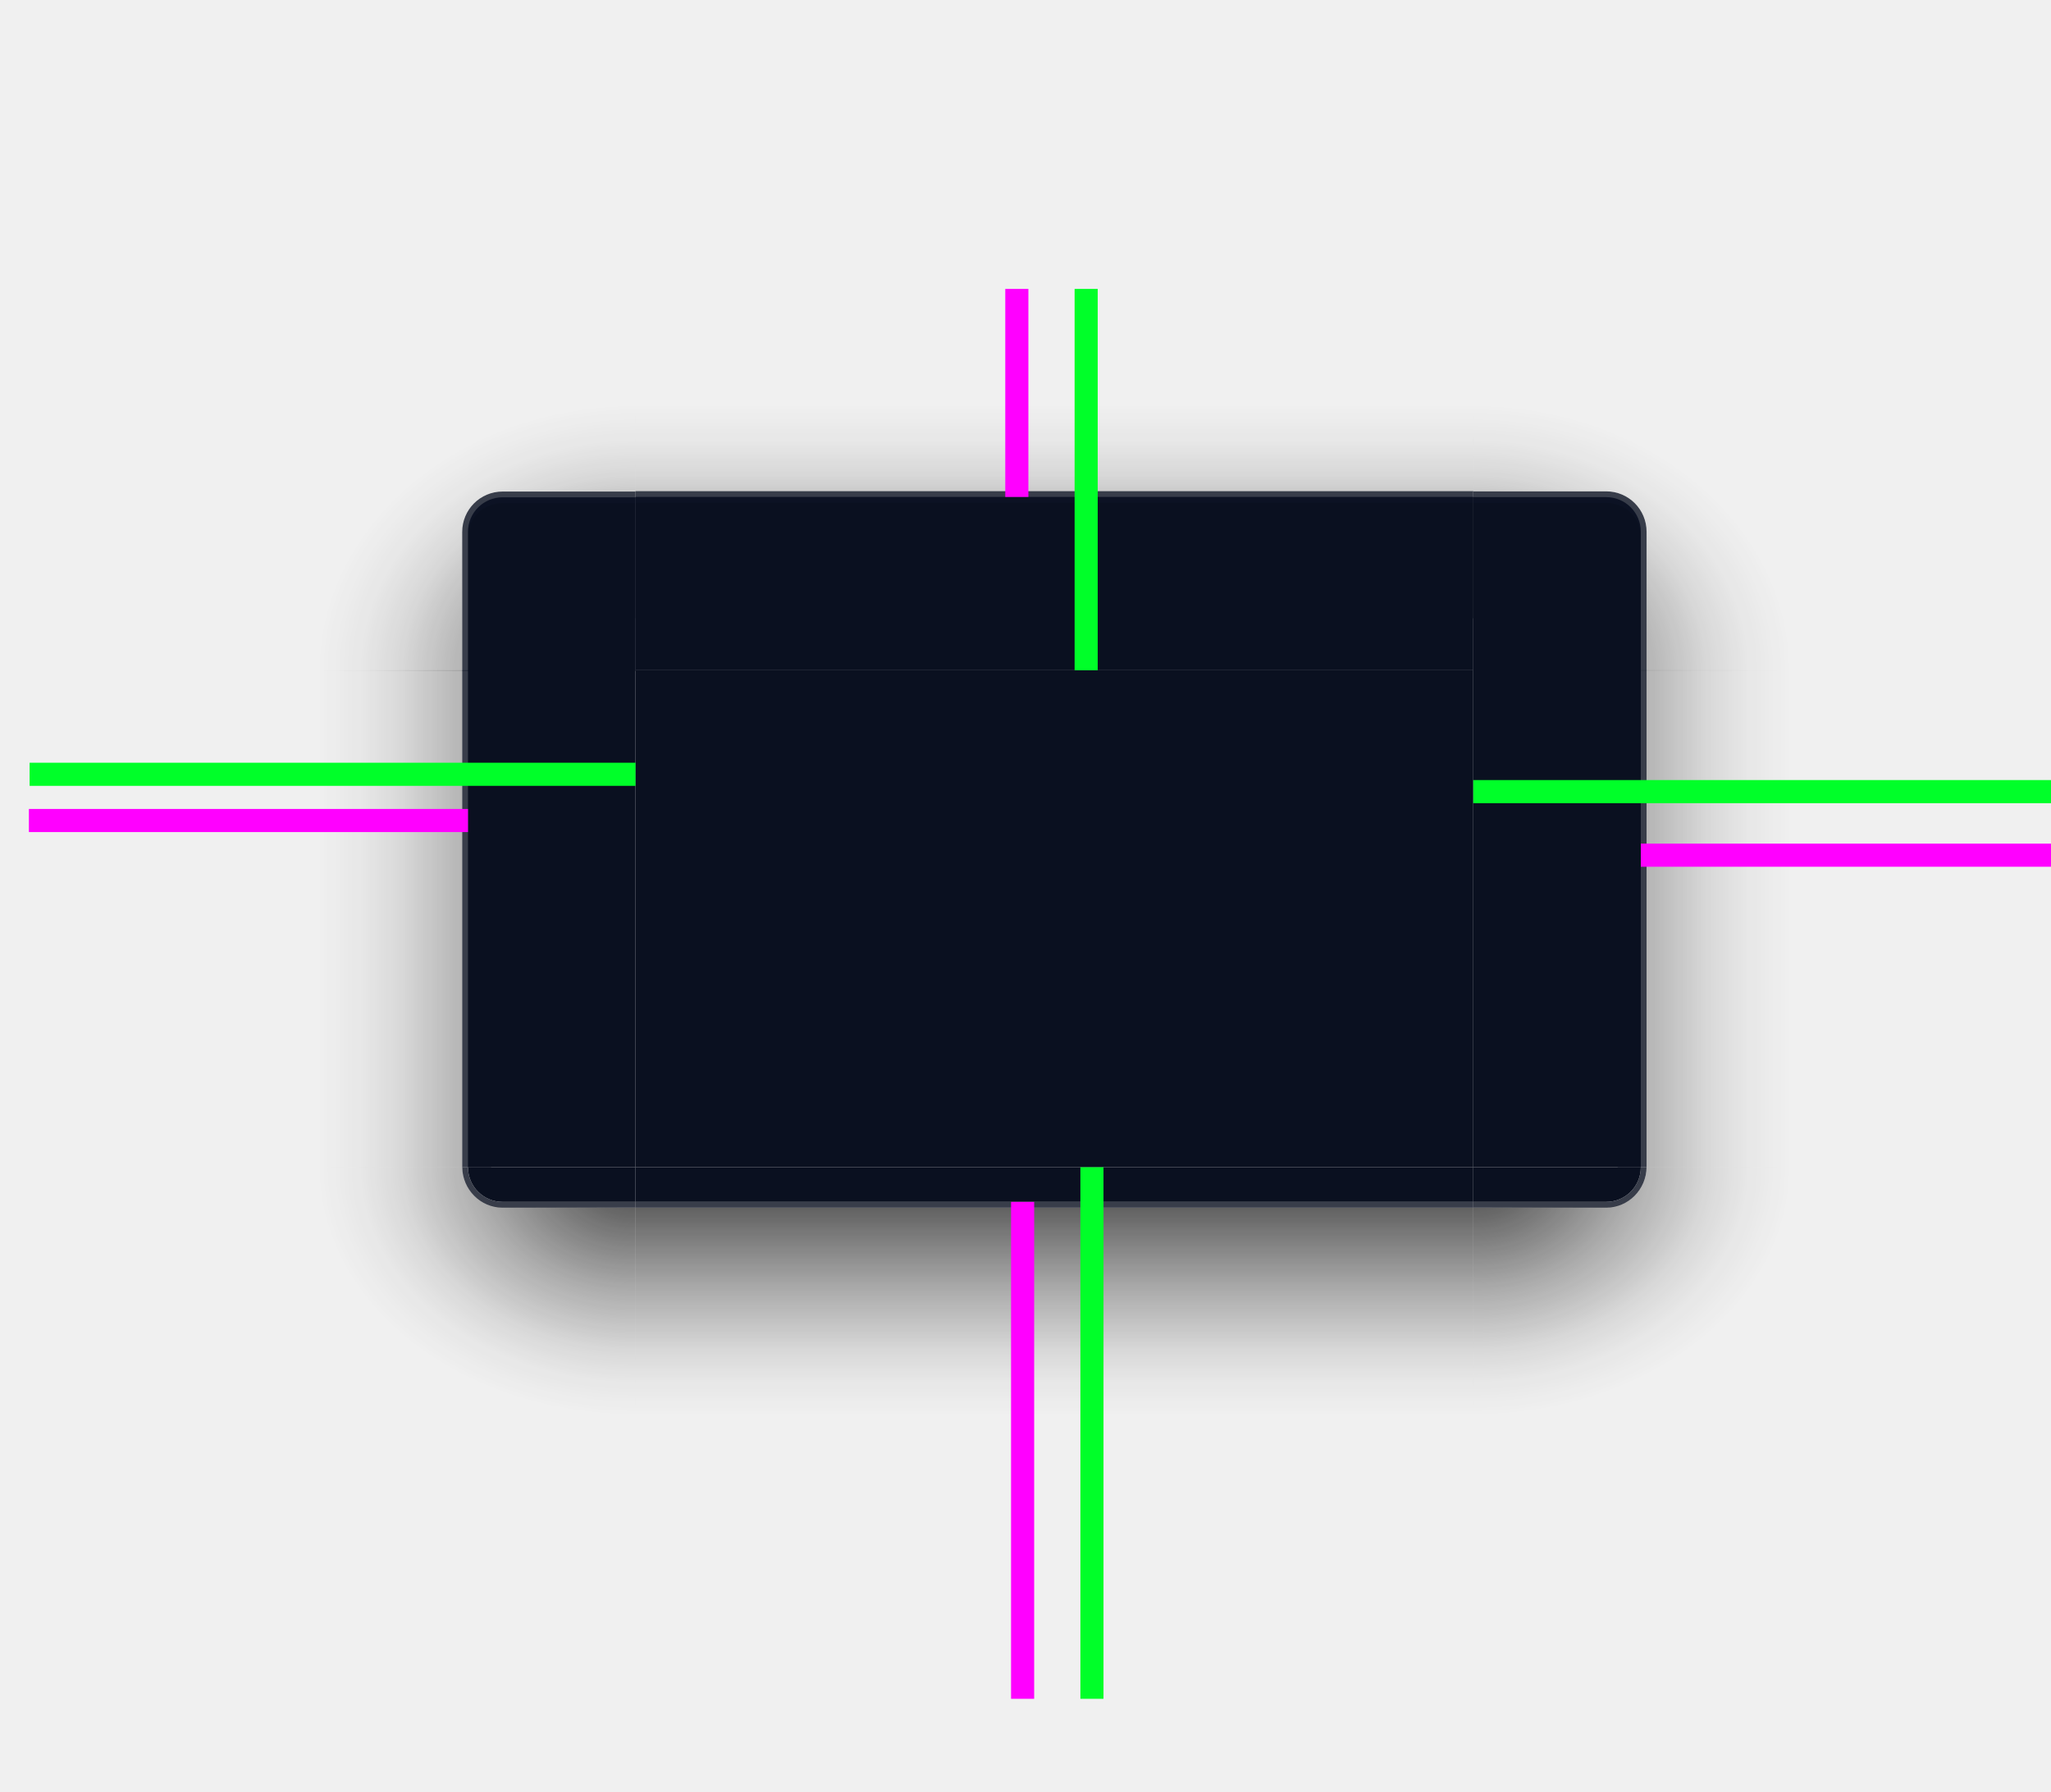
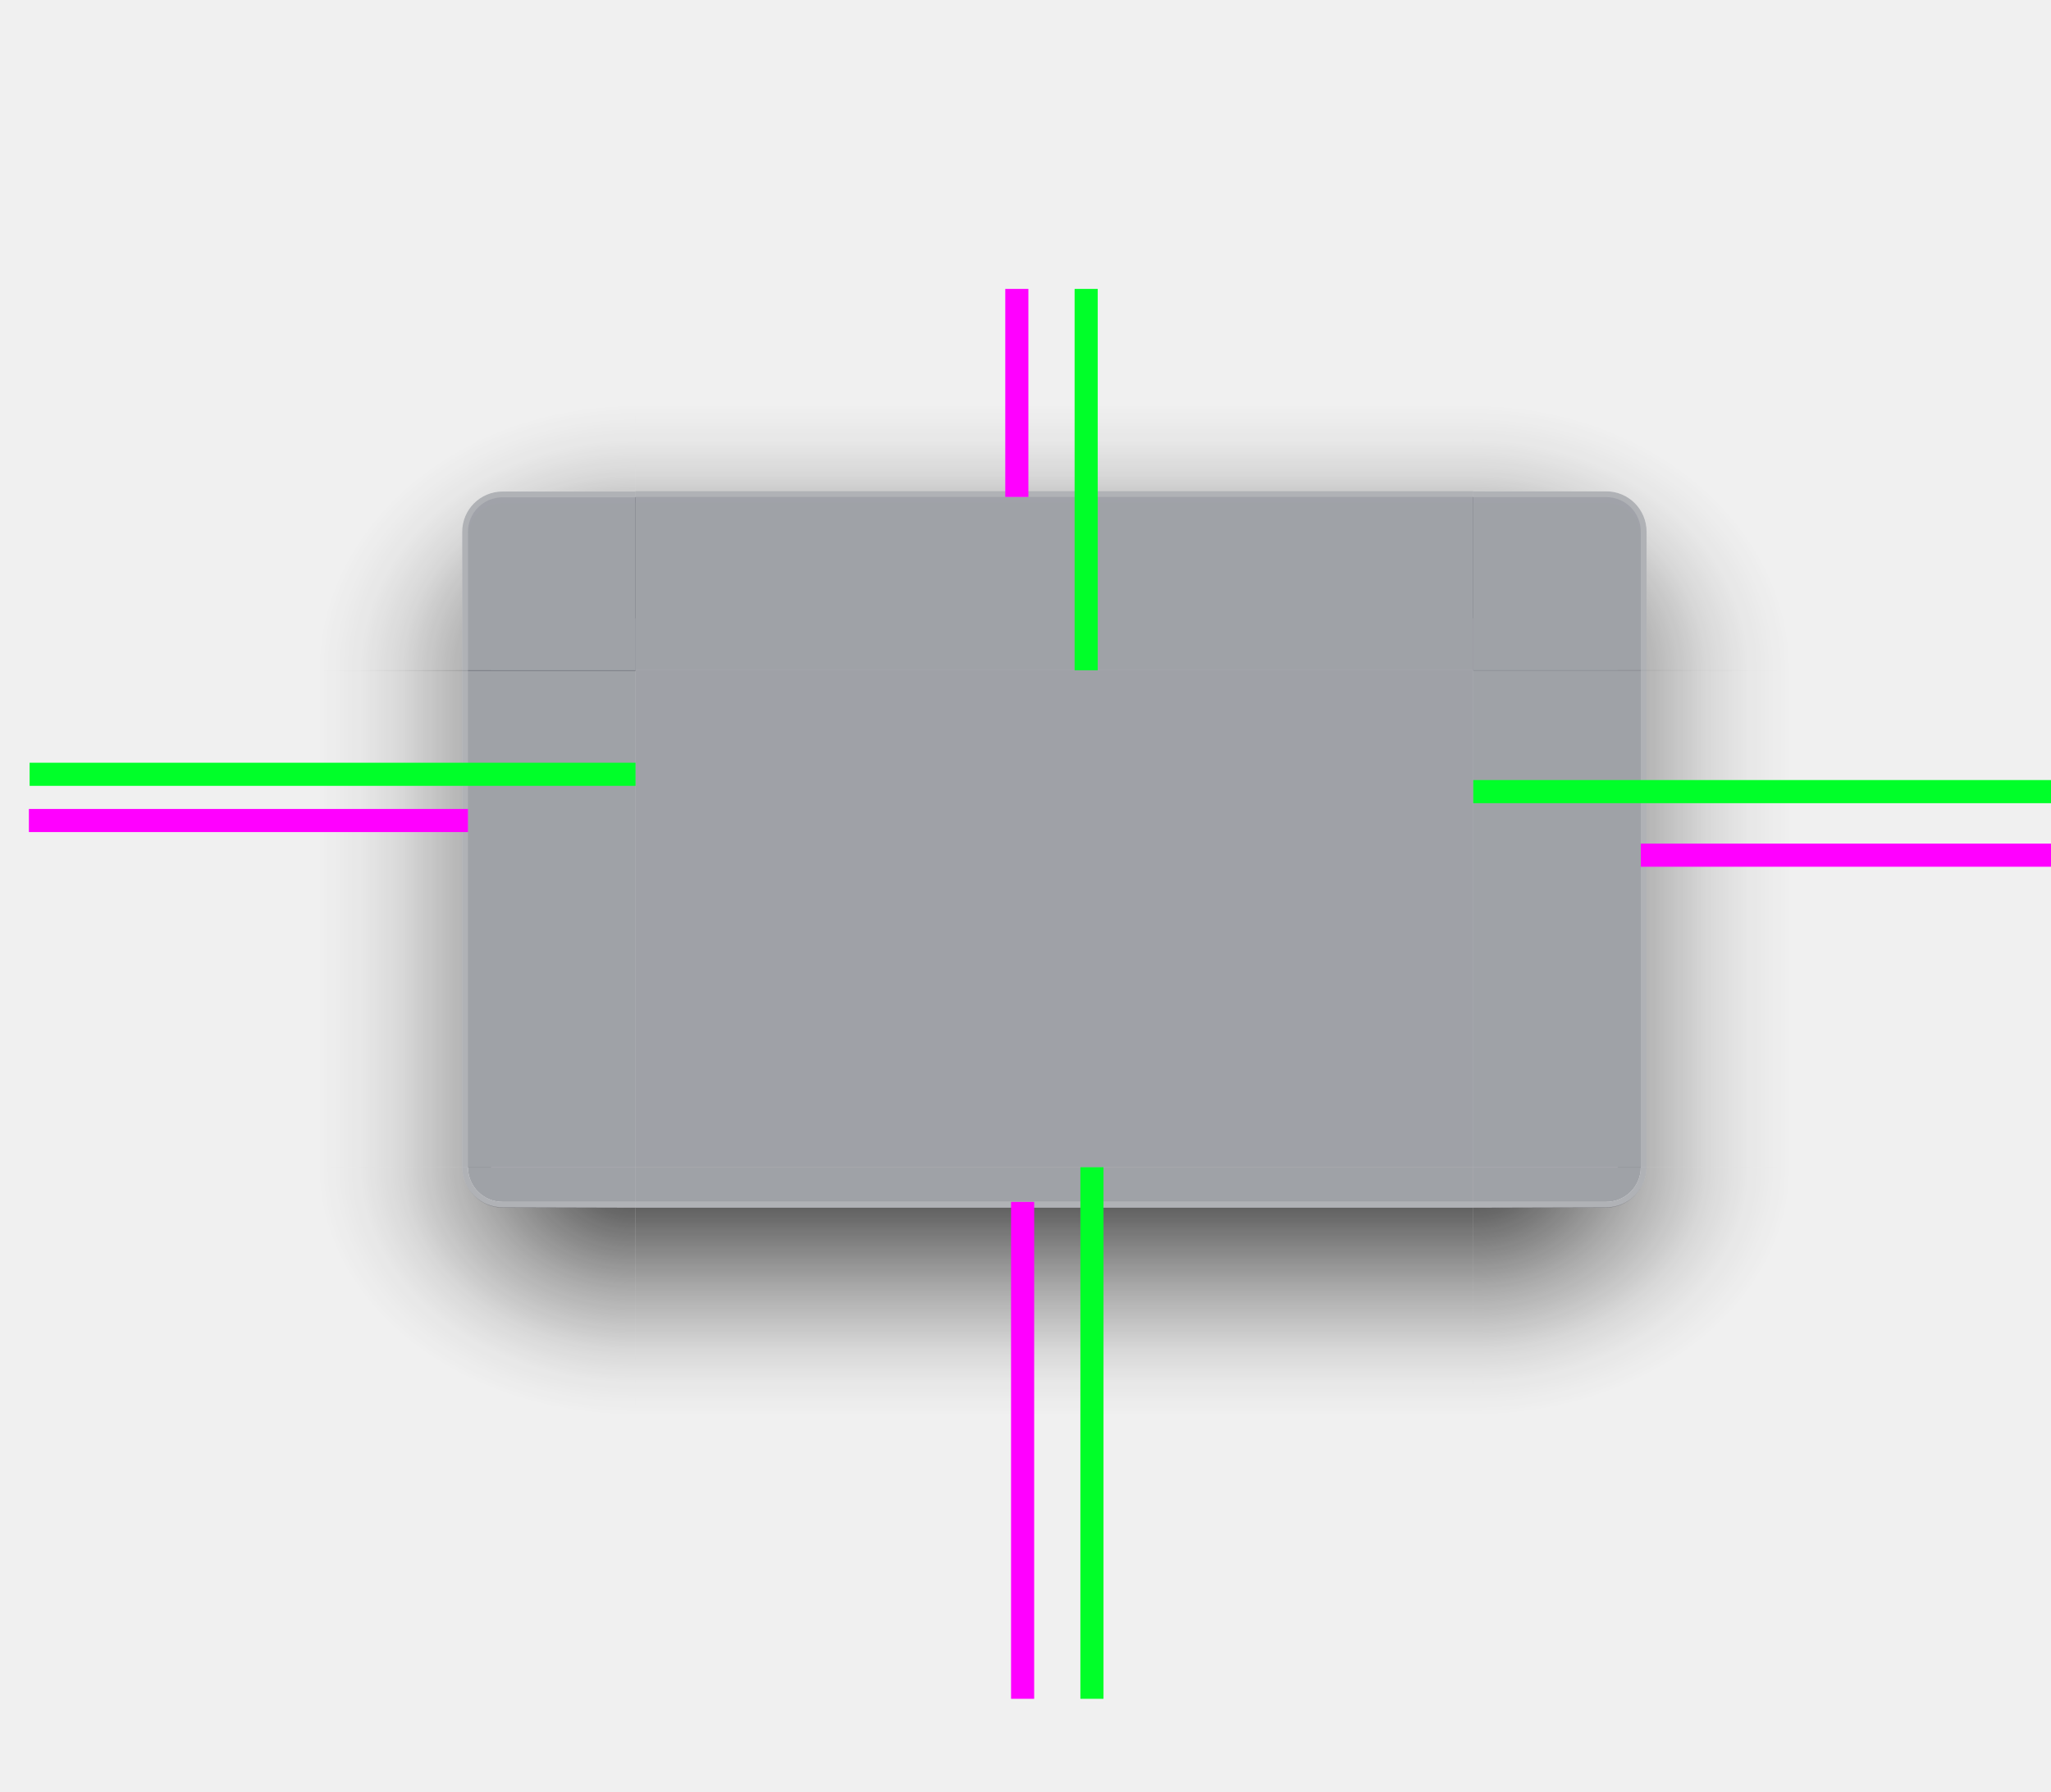
<svg xmlns="http://www.w3.org/2000/svg" xmlns:xlink="http://www.w3.org/1999/xlink" width="355" height="310" id="svg3642" version="1.0">
  <defs id="defs3644">
    <linearGradient id="linearGradient1004">
      <stop style="stop-color:#14161b;stop-opacity:1" offset="0" id="stop1000" />
      <stop style="stop-color:#121216;stop-opacity:1" offset="1" id="stop1002" />
    </linearGradient>
    <linearGradient id="linearGradient998">
      <stop style="stop-color:#263238;stop-opacity:1" offset="0" id="stop994" />
      <stop style="stop-color:#263238;stop-opacity:1" offset="1" id="stop996" />
    </linearGradient>
    <linearGradient id="linearGradient4192">
      <stop id="stop4188" offset="0" style="stop-color:#14161b;stop-opacity:1" />
      <stop id="stop4190" offset="1" style="stop-color:#121216;stop-opacity:1" />
    </linearGradient>
    <linearGradient id="linearGradient5391">
      <stop id="stop7028" offset="0" style="stop-color:#000000;stop-opacity:0.922;" />
      <stop id="stop7026" offset="0.125" style="stop-color:#000000;stop-opacity:0.741;" />
      <stop id="stop6834" offset="0.25" style="stop-color:#000000;stop-opacity:0.602;" />
      <stop id="stop6832" offset="0.5" style="stop-color:#000000;stop-opacity:0.331;" />
      <stop style="stop-color:#000000;stop-opacity:0.108;" offset="0.75" id="stop6836" />
      <stop id="stop6894" offset="0.875" style="stop-color:#000000;stop-opacity:0.039;" />
      <stop id="stop6721" offset="1" style="stop-color:#000000;stop-opacity:0;" />
    </linearGradient>
    <linearGradient xlink:href="#linearGradient5391" id="linearGradient5688" gradientUnits="userSpaceOnUse" gradientTransform="translate(200,14)" x1="398" y1="143" x2="398" y2="186" />
    <linearGradient xlink:href="#linearGradient5391" id="linearGradient5785" gradientUnits="userSpaceOnUse" gradientTransform="translate(175.125,14)" x1="349.875" y1="99" x2="294.875" y2="99" />
    <linearGradient xlink:href="#linearGradient5391" id="linearGradient5791" gradientUnits="userSpaceOnUse" gradientTransform="matrix(-1,0,0,1,1020,14)" x1="350" y1="99" x2="295" y2="99" />
    <linearGradient xlink:href="#linearGradient5391" id="linearGradient6612" gradientUnits="userSpaceOnUse" gradientTransform="translate(200,5)" x1="396" y1="66" x2="396" y2="20" />
    <linearGradient xlink:href="#linearGradient5391-12" id="linearGradient5688-2" gradientUnits="userSpaceOnUse" gradientTransform="translate(0,139.922)" x1="398" y1="143" x2="398" y2="170.938" />
    <linearGradient id="linearGradient5391-12">
      <stop style="stop-color:#000000;stop-opacity:1;" offset="0" id="stop6719-25" />
      <stop id="stop6834-1" offset="0.25" style="stop-color:#000000;stop-opacity:0.639;" />
      <stop id="stop6832-0" offset="0.5" style="stop-color:#000000;stop-opacity:0.337;" />
      <stop style="stop-color:#000000;stop-opacity:0.108;" offset="0.75" id="stop6836-0" />
      <stop id="stop6894-7" offset="0.875" style="stop-color:#000000;stop-opacity:0.039;" />
      <stop id="stop6721-4" offset="1" style="stop-color:#000000;stop-opacity:0;" />
    </linearGradient>
    <linearGradient xlink:href="#linearGradient5391-12" id="linearGradient5791-0" gradientUnits="userSpaceOnUse" gradientTransform="matrix(-1,0,0,1,1020,14)" x1="350" y1="99" x2="305" y2="98.938" />
    <linearGradient xlink:href="#linearGradient5391-12" id="linearGradient5785-2" gradientUnits="userSpaceOnUse" gradientTransform="translate(175.125,14)" x1="349.875" y1="99" x2="304.875" y2="98.938" />
    <radialGradient xlink:href="#linearGradient5391-12" id="radialGradient6995-3" gradientUnits="userSpaceOnUse" gradientTransform="matrix(-1.0880955e-6,-2.060709,-2.57143,1.30944e-6,631.7862,842.0155)" cx="296.477" cy="80.417" fx="296.477" fy="80.417" r="17.5" />
    <linearGradient xlink:href="#linearGradient5391-12" id="linearGradient6612-5" gradientUnits="userSpaceOnUse" gradientTransform="translate(200,5)" x1="396" y1="66" x2="396" y2="29.938" />
    <linearGradient id="linearGradient7108">
      <stop style="stop-color:#000000;stop-opacity:1;" offset="0" id="stop7110" />
      <stop id="stop7112-7" offset="0.25" style="stop-color:#000000;stop-opacity:0.639;" />
      <stop id="stop7114-9" offset="0.5" style="stop-color:#000000;stop-opacity:0.337;" />
      <stop style="stop-color:#000000;stop-opacity:0.108;" offset="0.75" id="stop7116" />
      <stop id="stop7118" offset="0.875" style="stop-color:#000000;stop-opacity:0.039;" />
      <stop id="stop7120-2" offset="1" style="stop-color:#000000;stop-opacity:0;" />
    </linearGradient>
    <radialGradient xlink:href="#linearGradient7108" id="radialGradient6192-8" gradientUnits="userSpaceOnUse" gradientTransform="matrix(-5.7484752e-7,-2.060688,2.571432,-7.5962304e-7,398.2142,731.893)" cx="296.451" cy="80.417" fx="296.451" fy="80.417" r="17.5" />
    <radialGradient xlink:href="#linearGradient5391-85" id="radialGradient7795-5" gradientUnits="userSpaceOnUse" gradientTransform="matrix(-3.142858,-2.6485227e-4,2.0820875e-4,-2.456878,261.6715,637.8707)" cx="48.271" cy="177.376" fx="48.271" fy="177.376" r="17.5" />
    <linearGradient id="linearGradient5391-85">
      <stop id="stop7028-7" offset="0" style="stop-color:#000000;stop-opacity:0.922;" />
      <stop id="stop7026-85" offset="0.125" style="stop-color:#000000;stop-opacity:0.741;" />
      <stop id="stop6834-5" offset="0.25" style="stop-color:#000000;stop-opacity:0.602;" />
      <stop id="stop6832-01" offset="0.5" style="stop-color:#000000;stop-opacity:0.331;" />
      <stop style="stop-color:#000000;stop-opacity:0.108;" offset="0.75" id="stop6836-3" />
      <stop id="stop6894-2" offset="0.875" style="stop-color:#000000;stop-opacity:0.039;" />
      <stop id="stop6721-61" offset="1" style="stop-color:#000000;stop-opacity:0;" />
    </linearGradient>
    <radialGradient xlink:href="#linearGradient5391-85" id="radialGradient7795-6" gradientUnits="userSpaceOnUse" gradientTransform="matrix(-2.571429,-2.643019e-4,1.6478255e-4,-1.599736,594.0958,485.8343)" cx="48.271" cy="177.376" fx="48.271" fy="177.376" r="17.5" />
    <radialGradient xlink:href="#linearGradient5391" id="radialGradient1031" gradientUnits="userSpaceOnUse" gradientTransform="matrix(-6.2689652e-7,-2.632356,-3.142858,5.6303763e-7,507.7384,896.4336)" cx="296.477" cy="80.417" fx="296.477" fy="80.417" r="17.5" />
    <linearGradient id="linearGradient4146">
      <stop style="stop-color:#f5f5f5;stop-opacity:1" offset="0" id="stop4142" />
      <stop style="stop-color:#e2e2e2;stop-opacity:1" offset="1" id="stop4144" />
    </linearGradient>
    <radialGradient xlink:href="#linearGradient5391" id="radialGradient6995" gradientUnits="userSpaceOnUse" gradientTransform="matrix(-0.00167358,-2.630569,-3.142857,0.00199923,508.2343,895.743)" cx="296.477" cy="80.417" fx="296.477" fy="80.417" r="17.5" />
  </defs>
  <g id="layer1" transform="translate(0,-90)">
    <g transform="translate(-1453.445,-465.2191)" style="display:none" id="g4418" />
    <g transform="translate(-1453.445,-465.2191)" style="display:inline" id="layer2" />
    <g style="display:none" id="g2424" transform="translate(975.6159,-1945.099)" />
    <g style="display:inline" id="g2426" transform="translate(975.6159,-1945.099)" />
    <g id="g3429" transform="translate(1021.594,-976.2358)" />
    <g id="g19758" transform="translate(2807.884,-592.7777)" />
    <g id="g3935" transform="translate(3912.709,-1471.047)" />
    <g id="g8459" transform="translate(1514.84,-1486.394)" />
    <g id="g28391" transform="translate(164.0222,-157.7826)" />
    <g id="g28393" transform="translate(1268.847,-1036.052)" />
    <g id="g28395" transform="translate(-1129.022,-1051.399)" />
    <g id="g6598" transform="translate(2310.522,-165.7826)" />
    <g id="g6640" transform="translate(3415.347,-1044.052)" />
    <g id="g6716" transform="translate(1017.478,-1059.399)" />
    <g id="g6850" transform="matrix(1,0,0,-1,-153.4451,295.1744)" style="opacity:0.459" />
    <text xml:space="preserve" style="font-style:normal;font-variant:normal;font-weight:bold;font-stretch:normal;line-height:0%;font-family:'Gill Sans';text-align:justify;writing-mode:lr-tb;text-anchor:start;fill:#000000;fill-opacity:1;stroke:none" x="70.555" y="-207.857" id="text6990">
      <tspan id="tspan6992" x="70.555" y="-207.857" style="font-size:14px;line-height:1.25"> </tspan>
    </text>
    <g id="g4240" style="display:none" transform="translate(-1919.565,-153.3622)" />
    <g id="g4242" style="display:inline" transform="translate(-1919.565,-153.3622)" />
    <g transform="translate(509.496,-1633.242)" id="g4244" style="display:none" />
    <g transform="translate(509.496,-1633.242)" id="g4246" style="display:inline" />
    <g transform="translate(555.4738,-664.3789)" id="g4248" />
    <g transform="translate(2341.764,-280.9208)" id="g4250" />
    <g transform="translate(3446.59,-1159.19)" id="g4252" />
    <g transform="translate(1048.72,-1174.537)" id="g4254" />
    <g transform="translate(-302.0977,154.0743)" id="g4256" />
    <g transform="translate(802.7275,-724.1951)" id="g4258" />
    <g transform="translate(-1595.142,-739.5423)" id="g4260" />
    <g transform="translate(1844.402,146.0743)" id="g4262" />
    <g transform="translate(2949.227,-732.1951)" id="g4264" />
    <g transform="translate(551.3578,-747.5423)" id="g4266" />
    <g style="opacity:0.459" transform="matrix(1,0,0,-1,-619.565,607.0312)" id="g4268" />
    <text id="text4270" y="104" x="-395.565" style="font-style:normal;font-variant:normal;font-weight:bold;font-stretch:normal;line-height:0%;font-family:'Gill Sans';text-align:justify;writing-mode:lr-tb;text-anchor:start;fill:#000000;fill-opacity:1;stroke:none" xml:space="preserve">
      <tspan y="104" x="-395.565" id="tspan4272" style="font-size:14px;line-height:1.25"> </tspan>
    </text>
    <text id="text10408" y="-270.007" x="416.032" style="font-style:normal;font-variant:normal;font-weight:normal;font-stretch:normal;line-height:0%;font-family:Arial;-inkscape-font-specification:Arial;text-align:start;writing-mode:lr-tb;text-anchor:start;fill:#ffffff;fill-opacity:0.749;stroke:none" xml:space="preserve">
      <tspan y="-270.007" x="416.032" id="tspan10410" style="font-size:12px;line-height:1"> </tspan>
    </text>
    <text id="text13129" y="-175.935" x="461.324" style="font-style:normal;font-variant:normal;font-weight:normal;font-stretch:normal;line-height:0%;font-family:Arial;-inkscape-font-specification:Arial;text-align:start;writing-mode:lr-tb;text-anchor:start;fill:#ffffff;fill-opacity:0.749;stroke:none" xml:space="preserve">
      <tspan y="-175.935" x="461.324" id="tspan13131" style="font-size:12px;line-height:1"> </tspan>
    </text>
    <g id="decoration-bottom" transform="translate(-215,9)">
      <path style="opacity:0.85;fill:url(#linearGradient5688);fill-opacity:1;stroke:none" d="m 525,164 v 25 10 5 10 10 25 h 145 v -25 -10 -10 -5 -10 -25 z" transform="translate(-200,126)" id="path6217-8" />
-       <path id="path6214-7" d="M 470,289 H 325 v 1 h 145 z" style="opacity:0.8;fill:#0A1020;fill-opacity:1;stroke:none;stroke-width:0.414" />
-       <path id="path6211-7" d="M 470,143 H 325 v 6 h 145 z" style="opacity:1;fill:#0A1020;fill-opacity:1;stroke:none" transform="translate(0,140)" />
-     </g>
-     <path style="opacity:1;fill:#0A1020;fill-opacity:1;stroke:none" d="m 110,206 v 86 h 145 v -86 z" id="decoration-center" />
+       <g style="opacity:0.35" id="glass-0">
+         <path id="path6214-7" d="M 470,289 H 325 v 1 h 145 z" style="opacity:0.8;fill:#0A1020;fill-opacity:1;stroke:none;stroke-width:0.414" />
+         <path id="path6211-7" d="M 470,143 H 325 v 6 h 145 z" style="opacity:1;fill:#0A1020;fill-opacity:1;stroke:none" transform="translate(0,140)" />
+       </g>
+     </g>
+     <path style="opacity:1;fill:#0A1020;fill-opacity:0.35;stroke:none" d="m 110,206 v 86 h 145 v -86 z" id="decoration-center" />
    <g id="decoration-top" transform="translate(-215,5e-5)">
      <path style="opacity:0.85;fill:url(#linearGradient6612);fill-opacity:1;stroke:none" d="m 525,5 v 15 6 4 10 H 670 V 30 26 20 5 Z" transform="translate(-200,135)" id="path6055-5" />
-       <path transform="translate(0,140)" id="path6098-4" d="M 325,35 V 57 H 470 V 35 Z" style="opacity:0.8;fill:#0A1020;fill-opacity:1;stroke:none" />
-       <path style="fill:#0A1020;fill-opacity:1;stroke:none;stroke-width:1" d="m 325,176 v 20.657 0.032 9.31 h 145 v -9.31 -0.032 -20.657 z" id="path6092-3" />
-       <path id="path4151" d="m 325,176 v 0.689 0.001 0.31 h 145 v -0.31 -0.001 -0.689 z" style="opacity:0.1;fill:#1A2648;fill-opacity:1;stroke:none;stroke-width:1" />
+       <g style="opacity:0.35" id="glass-1">
+         <path transform="translate(0,140)" id="path6098-4" d="M 325,35 V 57 H 470 V 35 Z" style="opacity:0.8;fill:#0A1020;fill-opacity:1;stroke:none" />
+         <path style="fill:#0A1020;fill-opacity:1;stroke:none;stroke-width:1" d="m 325,176 v 20.657 0.032 9.31 h 145 v -9.31 -0.032 -20.657 z" id="path6092-3" />
+         <path id="path4151" d="m 325,176 v 0.689 0.001 0.31 h 145 v -0.31 -0.001 -0.689 z" style="opacity:0.1;fill:#1A2648;fill-opacity:1;stroke:none;stroke-width:1" />
+       </g>
    </g>
    <g id="decoration-left" transform="translate(-239.875,9)">
      <path style="opacity:0.85;fill:url(#linearGradient5785);fill-opacity:1;stroke:none" d="m 420.125,71 v 86 h 25 12 8 4.812 10.188 4 H 495 V 71 h -10.875 -4 -10.188 -4.812 -8 -12 z" transform="translate(-175.125,126)" id="path6345-1" />
-       <path id="path6342-6" d="m 319.875,197 v 86 h 5 v -86 z" style="opacity:0.8;fill:#0A1020;fill-opacity:1;stroke:none" />
-       <path style="opacity:1;fill:#0A1020;fill-opacity:1;stroke:none" d="M 576,121 V 156.188 207 h 4 10 9.875 H 604 604.875 605 V 121 H 604.875 604 599.875 590 580 Z" transform="translate(-255.125,76)" id="path6339-9" />
+       <g style="opacity:0.35" id="glass-2">
+         <path id="path6342-6" d="m 319.875,197 v 86 h 5 v -86 z" style="opacity:0.8;fill:#0A1020;fill-opacity:1;stroke:none" />
+         <path style="opacity:1;fill:#0A1020;fill-opacity:1;stroke:none" d="M 576,121 V 156.188 207 h 4 10 9.875 H 604 604.875 605 V 121 H 604.875 604 599.875 590 580 Z" transform="translate(-255.125,76)" id="path6339-9" />
+       </g>
    </g>
    <g id="decoration-right" transform="matrix(-1,0,0,1,605,9)">
      <path style="opacity:0.85;fill:url(#linearGradient5791);fill-opacity:1;stroke:none" d="m 700,71 v 86 h 11 4 15 8 12 25 V 71 h -25 -12 -8 -15 -4 z" transform="matrix(-1,0,0,1,1020,126)" id="path6345-7-2" />
-       <path transform="translate(0,140)" id="path6342-0-2" d="m 320,57 v 86 h 5 V 57 Z" style="opacity:0.8;fill:#0A1020;fill-opacity:1;stroke:none" />
-       <path style="opacity:1;fill:#0A1020;fill-opacity:1;stroke:none" d="m 750,121 v 86 h 5 9 0.875 0.125 1 9 4 v -86 h -4 -9 -1 -0.125 -0.875 -9 z" transform="matrix(-1,0,0,1,1100,76)" id="path6339-8-8" />
+       <g style="opacity:0.35" id="glass-3">
+         <path transform="translate(0,140)" id="path6342-0-2" d="m 320,57 v 86 h 5 V 57 Z" style="opacity:0.8;fill:#0A1020;fill-opacity:1;stroke:none" />
+         <path style="opacity:1;fill:#0A1020;fill-opacity:1;stroke:none" d="m 750,121 v 86 h 5 9 0.875 0.125 1 9 4 v -86 h -4 -9 -1 -0.125 -0.875 -9 z" transform="matrix(-1,0,0,1,1100,76)" id="path6339-8-8" />
+       </g>
    </g>
    <g id="decoration-inactive-bottom" transform="translate(145,9.07798)">
      <path style="opacity:0.85;fill:url(#linearGradient5688-2);fill-opacity:1;stroke:none" d="m 325,289.922 v 25 10 5 10 10 25 h 145 v -25 -10 -10 -5 -10 -25 z" id="path6217-8-2" />
-       <path id="path6214-7-4" d="M 470,288.922 H 325 v 1 h 145 z" style="opacity:0.8;fill:#0A1020;fill-opacity:1;stroke:none;stroke-width:0.392" />
-       <path id="path6211-7-5" d="M 470,282.922 H 325 v 6 h 145 z" style="opacity:1;fill:#0A1020;fill-opacity:1;stroke:none" />
-     </g>
-     <path style="fill:#0A1020;fill-opacity:1;stroke:none" d="m 470,206 v 86 h 145 v -86 z" id="decoration-inactive-center" />
+       <g style="opacity:0.35" id="glass-4">
+         <path id="path6214-7-4" d="M 470,288.922 H 325 v 1 h 145 z" style="opacity:0.8;fill:#0A1020;fill-opacity:1;stroke:none;stroke-width:0.392" />
+         <path id="path6211-7-5" d="M 470,282.922 H 325 v 6 h 145 z" style="opacity:1;fill:#0A1020;fill-opacity:1;stroke:none" />
+       </g>
+     </g>
+     <path style="fill:#0A1020;fill-opacity:0.35;stroke:none" d="m 470,206 v 86 h 145 v -86 z" id="decoration-inactive-center" />
    <g id="decoration-inactive-top" transform="translate(145)">
      <path style="opacity:0.85;fill:url(#linearGradient6612-5);fill-opacity:1;stroke:none" d="m 525,5 v 15 6 4 10 H 670 V 30 26 20 5 Z" transform="translate(-200,135)" id="path6055-5-5" />
-       <path transform="translate(0,140)" id="path6098-4-8" d="M 325,35 V 57 H 470 V 35 Z" style="opacity:0.8;fill:#0A1020;fill-opacity:1;stroke:none" />
-       <path style="fill:#0A1020;fill-opacity:1;stroke:none;stroke-width:1" d="m 325,176 v 20.657 0.032 V 206 h 145 v -9.31 -0.032 V 176 Z" id="path6092-3-3" />
-       <path id="path4181" d="m 325,176 v 0.689 0.001 V 177 h 145 v -0.31 -0.001 V 176 Z" style="opacity:0.08;fill:#1A2648;fill-opacity:1;stroke:none;stroke-width:1" />
+       <g style="opacity:0.35" id="glass-5">
+         <path transform="translate(0,140)" id="path6098-4-8" d="M 325,35 V 57 H 470 V 35 Z" style="opacity:0.8;fill:#0A1020;fill-opacity:1;stroke:none" />
+         <path style="fill:#0A1020;fill-opacity:1;stroke:none;stroke-width:1" d="m 325,176 v 20.657 0.032 V 206 h 145 v -9.31 -0.032 V 176 Z" id="path6092-3-3" />
+         <path id="path4181" d="m 325,176 v 0.689 0.001 V 177 h 145 v -0.31 -0.001 V 176 Z" style="opacity:0.08;fill:#1A2648;fill-opacity:1;stroke:none;stroke-width:1" />
+       </g>
    </g>
    <g id="decoration-inactive-left" transform="translate(120.125,8.98452)">
      <path style="opacity:0.85;fill:url(#linearGradient5785-2);fill-opacity:1;stroke:none" d="m 420.125,71 v 86 h 25 12 8 4.812 10.188 4 H 495 V 71 h -10.875 -4 -10.188 -4.812 -8 -12 z" transform="translate(-175.125,126)" id="path6345-1-1" />
-       <path id="path6342-6-6" d="m 319.875,197 v 86 h 5 v -86 z" style="opacity:0.8;fill:#0A1020;fill-opacity:1;stroke:none" />
-       <path style="fill:#0A1020;fill-opacity:1;stroke:none" d="m 576,121 v 86 h 4 10 9.875 H 604 604.875 605 V 121 H 604.875 604 599.875 590 580 Z" transform="translate(-255.125,76)" id="path6339-9-9" />
+       <g style="opacity:0.35" id="glass-6">
+         <path id="path6342-6-6" d="m 319.875,197 v 86 h 5 v -86 z" style="opacity:0.8;fill:#0A1020;fill-opacity:1;stroke:none" />
+         <path style="fill:#0A1020;fill-opacity:1;stroke:none" d="m 576,121 v 86 h 4 10 9.875 H 604 604.875 605 V 121 H 604.875 604 599.875 590 580 Z" transform="translate(-255.125,76)" id="path6339-9-9" />
+       </g>
    </g>
    <g id="decoration-inactive-topleft" transform="translate(140,-25.063)">
      <path style="opacity:0.85;fill:url(#radialGradient6192-8);fill-opacity:1;stroke:none" d="m 518,54.938 c -9.972,0 -18,8.028 -18,18 v 12 9 1 2 15 V 120 120.938 121 h 75 V 120.938 120 111.938 95 c 0,-2.77 2.23,-5 5,-5 h 10 10 5 V 55 h -5 V 54.938 H 590 V 55 h -10 v -0.062 h -18 -2 z" transform="translate(-275,110.063)" id="rect6520-3-2-6" />
      <g id="6utrh-9">
        <g id="decoration-toplefthaerty-5" transform="translate(0,1)">
          <g transform="translate(-19,25)" id="49093u-9">
-             <path style="opacity:0.8;fill:#0A1020;fill-opacity:1;stroke:none" d="m 580,90 c -2.77,0 -5,2.23 -5,5 V 111.938 112 120 120.938 121 h 1 V 120.938 120 112 h 4 V 91 h 10 10 5 v -1 h -5 -10 z" transform="translate(-256,84.063)" id="rect5073-2-5" />
-             <path style="fill:#0A1020;fill-opacity:1;stroke:none;stroke-width:1" d="m 323.938,175.063 c -2.177,0 -3.938,1.821 -3.938,4.073 v 16.552 0.065 8.276 0.97 0.065 h 24 5 V 204.029 175.063 h -5 -10 -10 z" id="rect5073-4-9-6" />
-             <path style="opacity:0.08;fill:#1A2648;fill-opacity:1;stroke:none;stroke-width:1" d="M 444.938,86 C 442.76,86 441,87.822 441,90.074 V 90.938 C 441,88.76 442.76,87 444.938,87 H 445 h 10 10 5 v -1 h -5 -10 -10 z" transform="translate(-121,89.063)" id="path4176" />
+             <g style="opacity:0.35" id="glass-7">
+               <path style="opacity:0.8;fill:#0A1020;fill-opacity:1;stroke:none" d="m 580,90 c -2.77,0 -5,2.23 -5,5 V 111.938 112 120 120.938 121 h 1 V 120.938 120 112 h 4 V 91 h 10 10 5 v -1 h -5 -10 z" transform="translate(-256,84.063)" id="rect5073-2-5" />
+               <path style="fill:#0A1020;fill-opacity:1;stroke:none;stroke-width:1" d="m 323.938,175.063 c -2.177,0 -3.938,1.821 -3.938,4.073 v 16.552 0.065 8.276 0.97 0.065 h 24 5 V 204.029 175.063 h -5 -10 -10 z" id="rect5073-4-9-6" />
+               <path style="opacity:0.08;fill:#1A2648;fill-opacity:1;stroke:none;stroke-width:1" d="M 444.938,86 C 442.76,86 441,87.822 441,90.074 V 90.938 C 441,88.76 442.76,87 444.938,87 H 445 h 10 10 5 v -1 h -5 -10 -10 z" transform="translate(-121,89.063)" id="path4176" />
+             </g>
          </g>
        </g>
      </g>
    </g>
    <g id="decoration-inactive-topright" transform="translate(190,-25.0625)">
      <path style="opacity:0.85;fill:url(#radialGradient6995-3);fill-opacity:1;stroke:none" d="m 425,165.062 v 35 h 25 c 2.77,0 5,2.23 5,5 v 17 9 h 75 v -9 -15 -2 -1 -9 -12 c 0,-9.972 -8.028,-18 -18,-18 h -42 -2 -18 -10 -10 z" id="rect6520-3-8" />
      <g id="decoration-toprightigb-8" transform="translate(250)">
        <g transform="matrix(-1,0,0,1,524,26)" id="decoration-topright8989-1">
-           <path style="opacity:0.8;fill:#0A1020;fill-opacity:1;stroke:none" d="m 750,90 v 1 h 25 V 91.938 112 h 4 v 8 0.938 V 121 h 1 V 120.938 120 112 111.938 95 c 0,-2.77 -2.23,-5 -5,-5 z" transform="matrix(-1,0,0,1,1099,84.0625)" id="rect5073-8-2-0" />
-           <path style="fill:#0A1020;fill-opacity:1;stroke:none;stroke-width:1" d="m 349,175.062 v 28.966 0.97 0.065 h -29 v -0.065 -0.97 -8.244 -0.065 -16.519 c 0,-2.247 1.823,-4.138 4,-4.138 h 1 1 l 8,-8e-5 h 10 z" id="rect5073-4-4-8-8" />
-           <path style="opacity:0.08;fill:#1A2648;fill-opacity:1;stroke:none;stroke-width:1" d="m 615,86 v 1 h 5 10 8 1 1 c 2.177,0 4,1.828 4,4 V 90.139 C 644,87.891 642.177,86 640,86 h -1 -1 -8 -10 z" transform="matrix(-1,0,0,1,964,89.0625)" id="path4183" />
+           <g style="opacity:0.35" id="glass-8">
+             <path style="opacity:0.8;fill:#0A1020;fill-opacity:1;stroke:none" d="m 750,90 v 1 h 25 V 91.938 112 h 4 v 8 0.938 V 121 h 1 V 120.938 120 112 111.938 95 c 0,-2.77 -2.23,-5 -5,-5 z" transform="matrix(-1,0,0,1,1099,84.0625)" id="rect5073-8-2-0" />
+             <path style="fill:#0A1020;fill-opacity:1;stroke:none;stroke-width:1" d="m 349,175.062 v 28.966 0.97 0.065 h -29 v -0.065 -0.97 -8.244 -0.065 -16.519 c 0,-2.247 1.823,-4.138 4,-4.138 h 1 1 l 8,-8e-5 h 10 z" id="rect5073-4-4-8-8" />
+             <path style="opacity:0.08;fill:#1A2648;fill-opacity:1;stroke:none;stroke-width:1" d="m 615,86 v 1 h 5 10 8 1 1 c 2.177,0 4,1.828 4,4 V 90.139 C 644,87.891 642.177,86 640,86 h -1 -1 -8 -10 z" transform="matrix(-1,0,0,1,964,89.0625)" id="path4183" />
+           </g>
        </g>
      </g>
    </g>
    <g id="decoration-inactive-right" transform="matrix(-1,0,0,1,965,9)">
      <path style="opacity:0.85;fill:url(#linearGradient5791-0);fill-opacity:1;stroke:none" d="m 700,71 v 86 h 11 4 15 8 12 25 V 71 h -25 -12 -8 -15 -4 z" transform="matrix(-1,0,0,1,1020,126)" id="path6345-7-2-6" />
-       <path transform="translate(0,140)" id="path6342-0-2-4" d="m 320,57 v 86 h 5 V 57 Z" style="opacity:0.8;fill:#0A1020;fill-opacity:1;stroke:none" />
-       <path style="fill:#0A1020;fill-opacity:1;stroke:none" d="m 750,121 v 86 h 5 9 0.875 0.125 1 9 4 v -86 h -4 -9 -1 -0.125 -0.875 -9 z" transform="matrix(-1,0,0,1,1100,76)" id="path6339-8-8-9" />
+       <g style="opacity:0.35" id="glass-9">
+         <path transform="translate(0,140)" id="path6342-0-2-4" d="m 320,57 v 86 h 5 V 57 Z" style="opacity:0.8;fill:#0A1020;fill-opacity:1;stroke:none" />
+         <path style="fill:#0A1020;fill-opacity:1;stroke:none" d="m 750,121 v 86 h 5 9 0.875 0.125 1 9 4 v -86 h -4 -9 -1 -0.125 -0.875 -9 z" transform="matrix(-1,0,0,1,1100,76)" id="path6339-8-8-9" />
+       </g>
    </g>
    <g transform="translate(-385,-4.000015)" id="decoration-bottomleft">
      <g transform="matrix(1,0,0,0.9993211,165,-10.66658)" id="hrh-6">
        <path style="opacity:0.85;fill:url(#radialGradient7795-5);fill-opacity:1;stroke:none" d="M 5,202.062 V 204 v 15 29.969 15 c 0,16.609 13.38,29.969 30,29.969 h 15 c 0.903,0 1.803,-0.017 2.688,-0.094 0.762,0.069 1.532,0.094 2.312,0.094 h 5 20 5 V 294 h 10 10 5 V 209.062 L 87,209 c -3.857,0 -6.962,-3.089 -6.996,-6.938 H 80 Z" transform="matrix(1,0,0,1.000679,220,104.6752)" id="rect5099-9-5" />
        <g id="decoration-bottomleft57547-54-5" transform="translate(-20,24)">
          <g id="g6659-3-3-0" />
        </g>
      </g>
-       <path style="opacity:0.8;fill:#0A1020;fill-opacity:1;stroke:none;stroke-width:1" d="m 80.004,202.062 c 0.034,3.849 3.139,7 6.996,7 l 23,1e-5 V 208.062 H 87 c -3.324,0 -6,-2.676 -6,-6 z" transform="translate(385,93.93752)" id="path4189" />
-       <path style="opacity:1;fill:#0A1020;fill-opacity:1;stroke:none" d="m 81,202.062 c 0,3.324 2.676,6 6,6 h 23 v -6 z" id="rect7023-1" transform="translate(385,93.93752)" />
+       <g style="opacity:0.35" id="glass-10">
+         <path style="opacity:0.8;fill:#0A1020;fill-opacity:1;stroke:none;stroke-width:1" d="m 80.004,202.062 c 0.034,3.849 3.139,7 6.996,7 l 23,1e-5 V 208.062 H 87 c -3.324,0 -6,-2.676 -6,-6 z" transform="translate(385,93.93752)" id="path4189" />
+         <path style="opacity:1;fill:#0A1020;fill-opacity:1;stroke:none" d="m 81,202.062 c 0,3.324 2.676,6 6,6 h 23 v -6 z" id="rect7023-1" transform="translate(385,93.93752)" />
+       </g>
    </g>
    <use x="0" y="0" xlink:href="#decoration-bottomleft" id="decoration-bottomright" transform="matrix(-1,0,0,1,365,0)" width="100%" height="100%" />
    <g id="decoration-inactive-bottomleft">
      <g transform="matrix(1,0,0,0.9993211,140,-14.60409)" id="hrh-3">
        <path id="rect5099-9-6" transform="matrix(1,0,0,1.000679,-140,104.6752)" d="M 365,202.062 V 204 v 15 29.969 15 c 0,16.609 13.38,29.969 30,29.969 h 15 c 0.903,0 1.803,-0.017 2.688,-0.094 0.762,0.069 1.532,0.094 2.312,0.094 h 5 20 5 V 294 h 10 10 5 v -85 l -2.75,1e-5 h -20.254 c -3.832,0 -6.919,-3.111 -6.992,-6.926 L 440,202.062 Z" style="opacity:0.85;fill:url(#radialGradient7795-6);fill-opacity:1;stroke:none" />
        <g id="decoration-bottomleft57547-54-2" transform="translate(-20,24)">
          <g id="g6659-3-3-4" />
        </g>
      </g>
-       <path id="path4205" d="m 440,292 c 0.034,3.849 3.139,7 6.996,7 l 23,10e-6 V 298 h -23 c -3.324,0 -6,-2.676 -6,-6 z" style="opacity:0.8;fill:#0A1020;fill-opacity:1;stroke:none;stroke-width:1" />
-       <path id="path4207" d="m 441,292 c 0,3.324 2.676,6 6,6 h 23 v -6 z" style="opacity:1;fill:#0A1020;fill-opacity:1;stroke:none" />
+       <g style="opacity:0.35" id="glass-11">
+         <path id="path4205" d="m 440,292 c 0.034,3.849 3.139,7 6.996,7 l 23,10e-6 V 298 h -23 c -3.324,0 -6,-2.676 -6,-6 z" style="opacity:0.8;fill:#0A1020;fill-opacity:1;stroke:none;stroke-width:1" />
+         <path id="path4207" d="m 441,292 c 0,3.324 2.676,6 6,6 h 23 v -6 z" style="opacity:1;fill:#0A1020;fill-opacity:1;stroke:none" />
+       </g>
    </g>
    <use x="0" y="0" xlink:href="#decoration-inactive-bottomleft" id="decoration-inactive-bottomright" transform="matrix(-1,0,0,1,1085,0)" width="100%" height="100%" />
    <g id="decoration-topright" transform="translate(-170,-25.02734)">
      <path style="opacity:0.85;fill:url(#radialGradient6995);fill-opacity:1;stroke:none" d="m 255,50 v 35 h 20 3 c 3.878,0 7,3.122 7,7 v 3 12 9 h 75 V 107 92 90 89 80 68 c 0,-9.972 -8.028,-18 -18,-18 h -42 -2 -18 -10 -10 z" transform="translate(170,115.0625)" id="rect6520-3" />
      <g id="decoration-toprightigb" transform="translate(250)">
        <g transform="matrix(-1,0,0,1,524,26)" id="decoration-topright8989">
-           <path style="opacity:0.8;fill:#0A1020;fill-opacity:1;stroke:none;stroke-width:1" d="m 255,85 v 29.93 1.004 V 116 h 30 v -9 -0.586 -0.066 V 95 92 c 0,-3.878 -3.122,-7 -7,-7 h -3 z" transform="matrix(-1,0,0,1,604,89.0625)" id="path1012" />
-           <path style="fill:#0A1020;fill-opacity:1;stroke:none;stroke-width:1" d="m 255,86 v 28.965 0.971 V 116 h 29 V 106.723 106.658 92 c 0,-3.324 -2.676,-6 -6,-6 z" transform="matrix(-1,0,0,1,604,89.0625)" id="rect5073-4-4-8" />
-           <path style="opacity:0.1;fill:#1A2648;fill-opacity:1;stroke:none;stroke-width:1" d="m 255,86 v 1 h 23 c 3.324,0 6,2.588 6,5.801 V 92 c 0,-3.324 -2.676,-6 -6,-6 z" transform="matrix(-1,0,0,1,604,89.0625)" id="path4222" />
+           <g style="opacity:0.35" id="glass-12">
+             <path style="opacity:0.8;fill:#0A1020;fill-opacity:1;stroke:none;stroke-width:1" d="m 255,85 v 29.93 1.004 V 116 h 30 v -9 -0.586 -0.066 V 95 92 c 0,-3.878 -3.122,-7 -7,-7 h -3 z" transform="matrix(-1,0,0,1,604,89.0625)" id="path1012" />
+             <path style="fill:#0A1020;fill-opacity:1;stroke:none;stroke-width:1" d="m 255,86 v 28.965 0.971 V 116 h 29 V 106.723 106.658 92 c 0,-3.324 -2.676,-6 -6,-6 z" transform="matrix(-1,0,0,1,604,89.0625)" id="rect5073-4-4-8" />
+             <path style="opacity:0.1;fill:#1A2648;fill-opacity:1;stroke:none;stroke-width:1" d="m 255,86 v 1 h 23 c 3.324,0 6,2.588 6,5.801 V 92 c 0,-3.324 -2.676,-6 -6,-6 z" transform="matrix(-1,0,0,1,604,89.0625)" id="path4222" />
+           </g>
        </g>
      </g>
    </g>
    <rect style="opacity:1;fill:#ff00ff;fill-opacity:1;stroke:none;stroke-width:0.447" id="shadow-hint-top-margin" width="4" height="36" x="174" y="140" />
    <rect style="opacity:1;fill:#ff00ff;fill-opacity:1;stroke:none;stroke-width:1.183" id="shadow-hint-bottom-margin" width="4" height="86" x="175" y="298" />
    <rect style="opacity:1;fill:#ff00ff;fill-opacity:1;stroke:none;stroke-width:0.707" id="shadow-hint-right-margin" width="76" height="4" x="284" y="236" />
    <rect style="opacity:1;fill:#ff00ff;fill-opacity:1;stroke:none;stroke-width:0.707" id="shadow-hint-left-margin" width="76" height="4" x="5" y="230" />
    <rect id="hint-top-margin" width="4" height="66" x="186" y="140" style="fill:#00ff29;fill-opacity:1;stroke:none;stroke-width:1.085" />
    <rect id="hint-bottom-margin" width="4" height="92" x="187" y="292" style="fill:#00ff29;fill-opacity:1;stroke:none;stroke-width:1.085" />
    <rect id="hint-right-margin" width="4" height="105" x="225" y="-360" transform="rotate(90)" style="fill:#00ff29;fill-opacity:1;stroke:none;stroke-width:1.085" />
    <rect id="hint-left-margin" width="4" height="104.875" x="222" y="-110" transform="rotate(90)" style="fill:#00ff29;fill-opacity:1;stroke:none;stroke-width:1.085" />
    <g transform="matrix(-1,0,0,1,535,-24.99609)" id="decoration-topleft">
      <path id="path1019" transform="translate(170,115.0625)" d="m 255,50 v 35 h 20 3 c 3.878,0 7,3.122 7,7 v 3 12 9 h 75 V 107 92 90 89 80 68 c 0,-9.972 -8.028,-18 -18,-18 h -42 -2 -18 -10 -10 z" style="opacity:0.85;fill:url(#radialGradient1031);fill-opacity:1;stroke:none" />
      <g transform="translate(250)" id="g1027">
        <g id="g1025" transform="matrix(-1,0,0,1,524,26)">
-           <path id="path1021" transform="matrix(-1,0,0,1,604,89.0625)" d="m 255,85 v 29.93 1.004 V 116 h 30 v -9 -0.586 -0.066 V 95 92 c 0,-3.878 -3.122,-7 -7,-7 h -3 z" style="opacity:0.8;fill:#0A1020;fill-opacity:1;stroke:none;stroke-width:1" />
-           <path id="path1023" transform="matrix(-1,0,0,1,604,89.0625)" d="m 255,86 v 28.965 0.971 V 116 h 29 V 106.723 106.658 92 c 0,-3.324 -2.676,-6 -6,-6 z" style="fill:#0A1020;fill-opacity:1;stroke:none;stroke-width:1" />
-           <path style="opacity:0.1;fill:#1A2648;fill-opacity:1;stroke:none;stroke-width:1" d="m 87,86 c -3.324,0 -6,2.676 -6,6 v 0.801 C 81,89.588 83.676,87 87,87 h 23 v -1 z" transform="translate(239,89.0625)" id="path4231" />
+           <g style="opacity:0.35" id="glass-13">
+             <path id="path1021" transform="matrix(-1,0,0,1,604,89.0625)" d="m 255,85 v 29.93 1.004 V 116 h 30 v -9 -0.586 -0.066 V 95 92 c 0,-3.878 -3.122,-7 -7,-7 h -3 z" style="opacity:0.8;fill:#0A1020;fill-opacity:1;stroke:none;stroke-width:1" />
+             <path id="path1023" transform="matrix(-1,0,0,1,604,89.0625)" d="m 255,86 v 28.965 0.971 V 116 h 29 V 106.723 106.658 92 c 0,-3.324 -2.676,-6 -6,-6 z" style="fill:#0A1020;fill-opacity:1;stroke:none;stroke-width:1" />
+             <path style="opacity:0.1;fill:#1A2648;fill-opacity:1;stroke:none;stroke-width:1" d="m 87,86 c -3.324,0 -6,2.676 -6,6 v 0.801 C 81,89.588 83.676,87 87,87 h 23 v -1 z" transform="translate(239,89.0625)" id="path4231" />
+           </g>
        </g>
      </g>
    </g>
    <g id="mask-bottom" transform="matrix(0.9999997,0,0,1.000258,492.0001,9.044182)">
      <path d="m 325,288.922 v 86 h 145 v -86 z" id="path6217-8-2-3" style="fill:none" />
      <path id="path6211-7-5-6" d="M 470,282.922 H 325 v 6 H 391.354 470 Z" />
    </g>
    <path d="m 817,206.017 v 86.022 h 145 v -86.022 z" id="mask-center" style="stroke-width:3.78" />
    <g id="mask-top" transform="matrix(0.9999997,0,0,1.000258,492.0001,-0.036148)">
      <path d="M 525,5 V 41 H 670 V 5 Z" transform="translate(-200,135)" id="path6055-5-5-7" style="fill:none" />
      <path d="m 325,176 v 30 h 145 v -30 z" id="path6092-3-3-5" />
    </g>
    <g id="mask-left" transform="matrix(0.9999997,0,0,1.000258,467.1251,8.950692)">
      <path d="m 244.875,197.015 v 86 l 76,-0.015 v -85.985 z" id="path6345-1-1-3" style="fill:none" />
      <path d="m 320.875,197.015 v 86 h 29 v -86 z" id="path6339-9-9-5" />
    </g>
    <g id="mask-topleft" transform="matrix(0.9999997,0,0,1.000258,487.0001,-25.10562)">
      <path d="m 365,50 v 66 h 76 V 92 c 0,-3.324 2.676,-6 6,-6 h 23 V 50 Z" transform="translate(-140,115.063)" id="rect6520-3-2-6-6" style="fill:none" />
      <g id="6utrh-9-2">
        <g id="decoration-toplefthaerty-5-9" transform="translate(0,1)">
          <g transform="translate(-19,25)" id="49093u-9-1">
            <path d="m 447,86 c -3.324,0 -6,2.676 -6,6 V 115.936 116 h 29 V 86 Z" transform="translate(-121,89.063)" id="rect5073-4-9-6-2" />
          </g>
        </g>
      </g>
    </g>
    <g id="mask-bottomleft" transform="matrix(0.9999997,0,0,1.000258,347.0001,-0.036148)">
      <g transform="matrix(1,0,0,0.9993211,140,-14.60409)" id="hrh-3-7">
        <path d="m 365,202 v 92 L 470,294 v -86 h -23 c -3.324,0 -6,-2.676 -6,-6 z" transform="matrix(1,0,0,1.000679,-140,104.6752)" id="rect5099-9-6-0" style="fill:none" />
        <g id="decoration-bottomleft57547-54-2-9" transform="translate(-20,24)">
          <g id="g6659-3-3-4-3" />
        </g>
      </g>
      <path id="path4207-6" d="m 441,292 c 0,3.324 2.676,6 6,6 h 23 v -6 z" />
    </g>
    <g id="mask-bottomright" transform="matrix(-0.9999997,0,0,1.000258,1432,-0.036148)">
      <g id="g1038-0" transform="matrix(1,0,0,0.9993211,140,-14.60409)">
        <path id="path1032-6" transform="matrix(1,0,0,1.000679,-140,104.6752)" d="m 365,202 v 92 L 470,294 v -86 h -23 c -3.324,0 -6,-2.676 -6,-6 z" style="fill:none" />
        <g transform="translate(-20,24)" id="g1036-2">
          <g id="g1034-6" />
        </g>
      </g>
      <path d="m 441,292 c 0,3.324 2.676,6 6,6 h 23 v -6 z" id="path1042-1" />
    </g>
    <g transform="matrix(-0.9999997,0,0,1.000258,1292,-25.10562)" id="mask-topright">
      <path transform="translate(-140,115.063)" d="m 365,50 v 66 h 76 V 92 c 0,-3.324 2.676,-6 6,-6 h 23 V 50 Z" style="fill:none" id="path1367" />
      <g id="g1060-8">
        <g transform="translate(0,1)" id="g1058-7">
          <g id="g1056-9" transform="translate(-19,25)">
            <path id="path1052-2" transform="translate(-121,89.063)" d="m 447,86 c -3.324,0 -6,2.676 -6,6 V 115.936 116 h 29 V 86 Z" />
          </g>
        </g>
      </g>
    </g>
    <g transform="matrix(-0.9999997,0,0,1.000258,1311.875,8.950692)" id="mask-right">
      <path id="path1066-0" d="m 244.875,197.015 v 86 l 76,-0.015 v -85.985 z" style="fill:none" />
      <path id="path1070-2" d="m 320.875,197.015 v 86 h 29 v -86 z" />
    </g>
  </g>
</svg>
